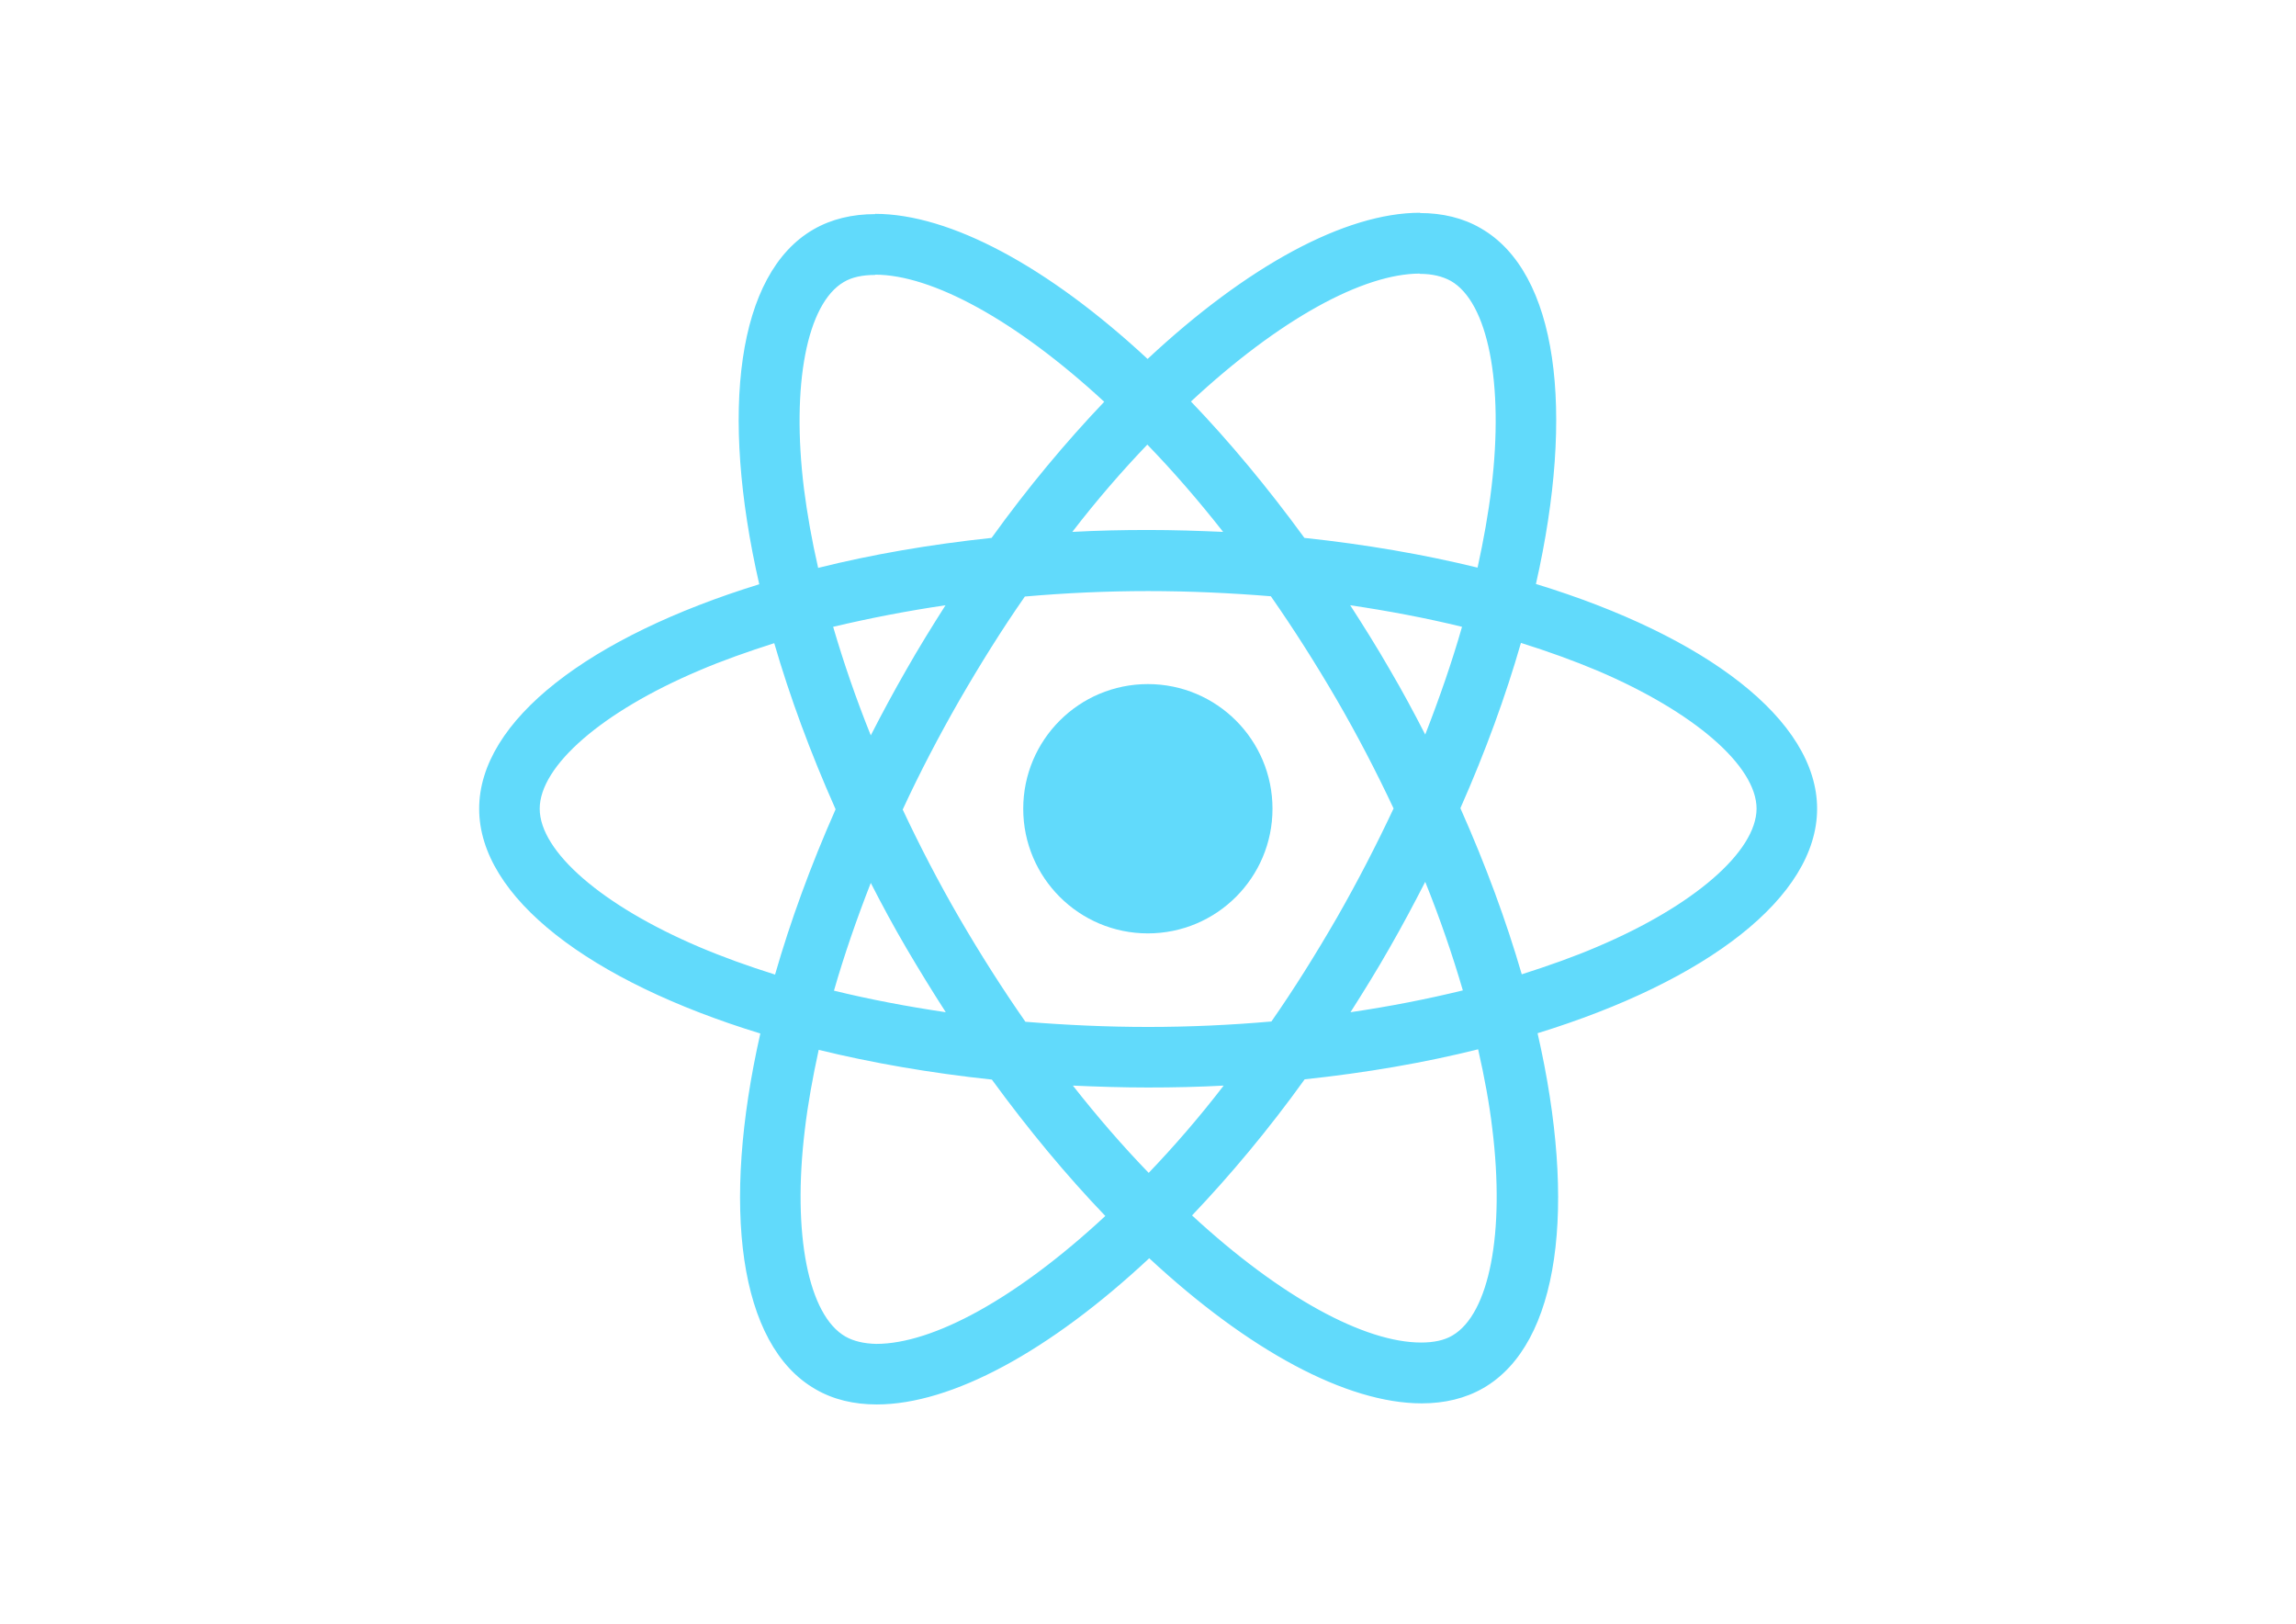
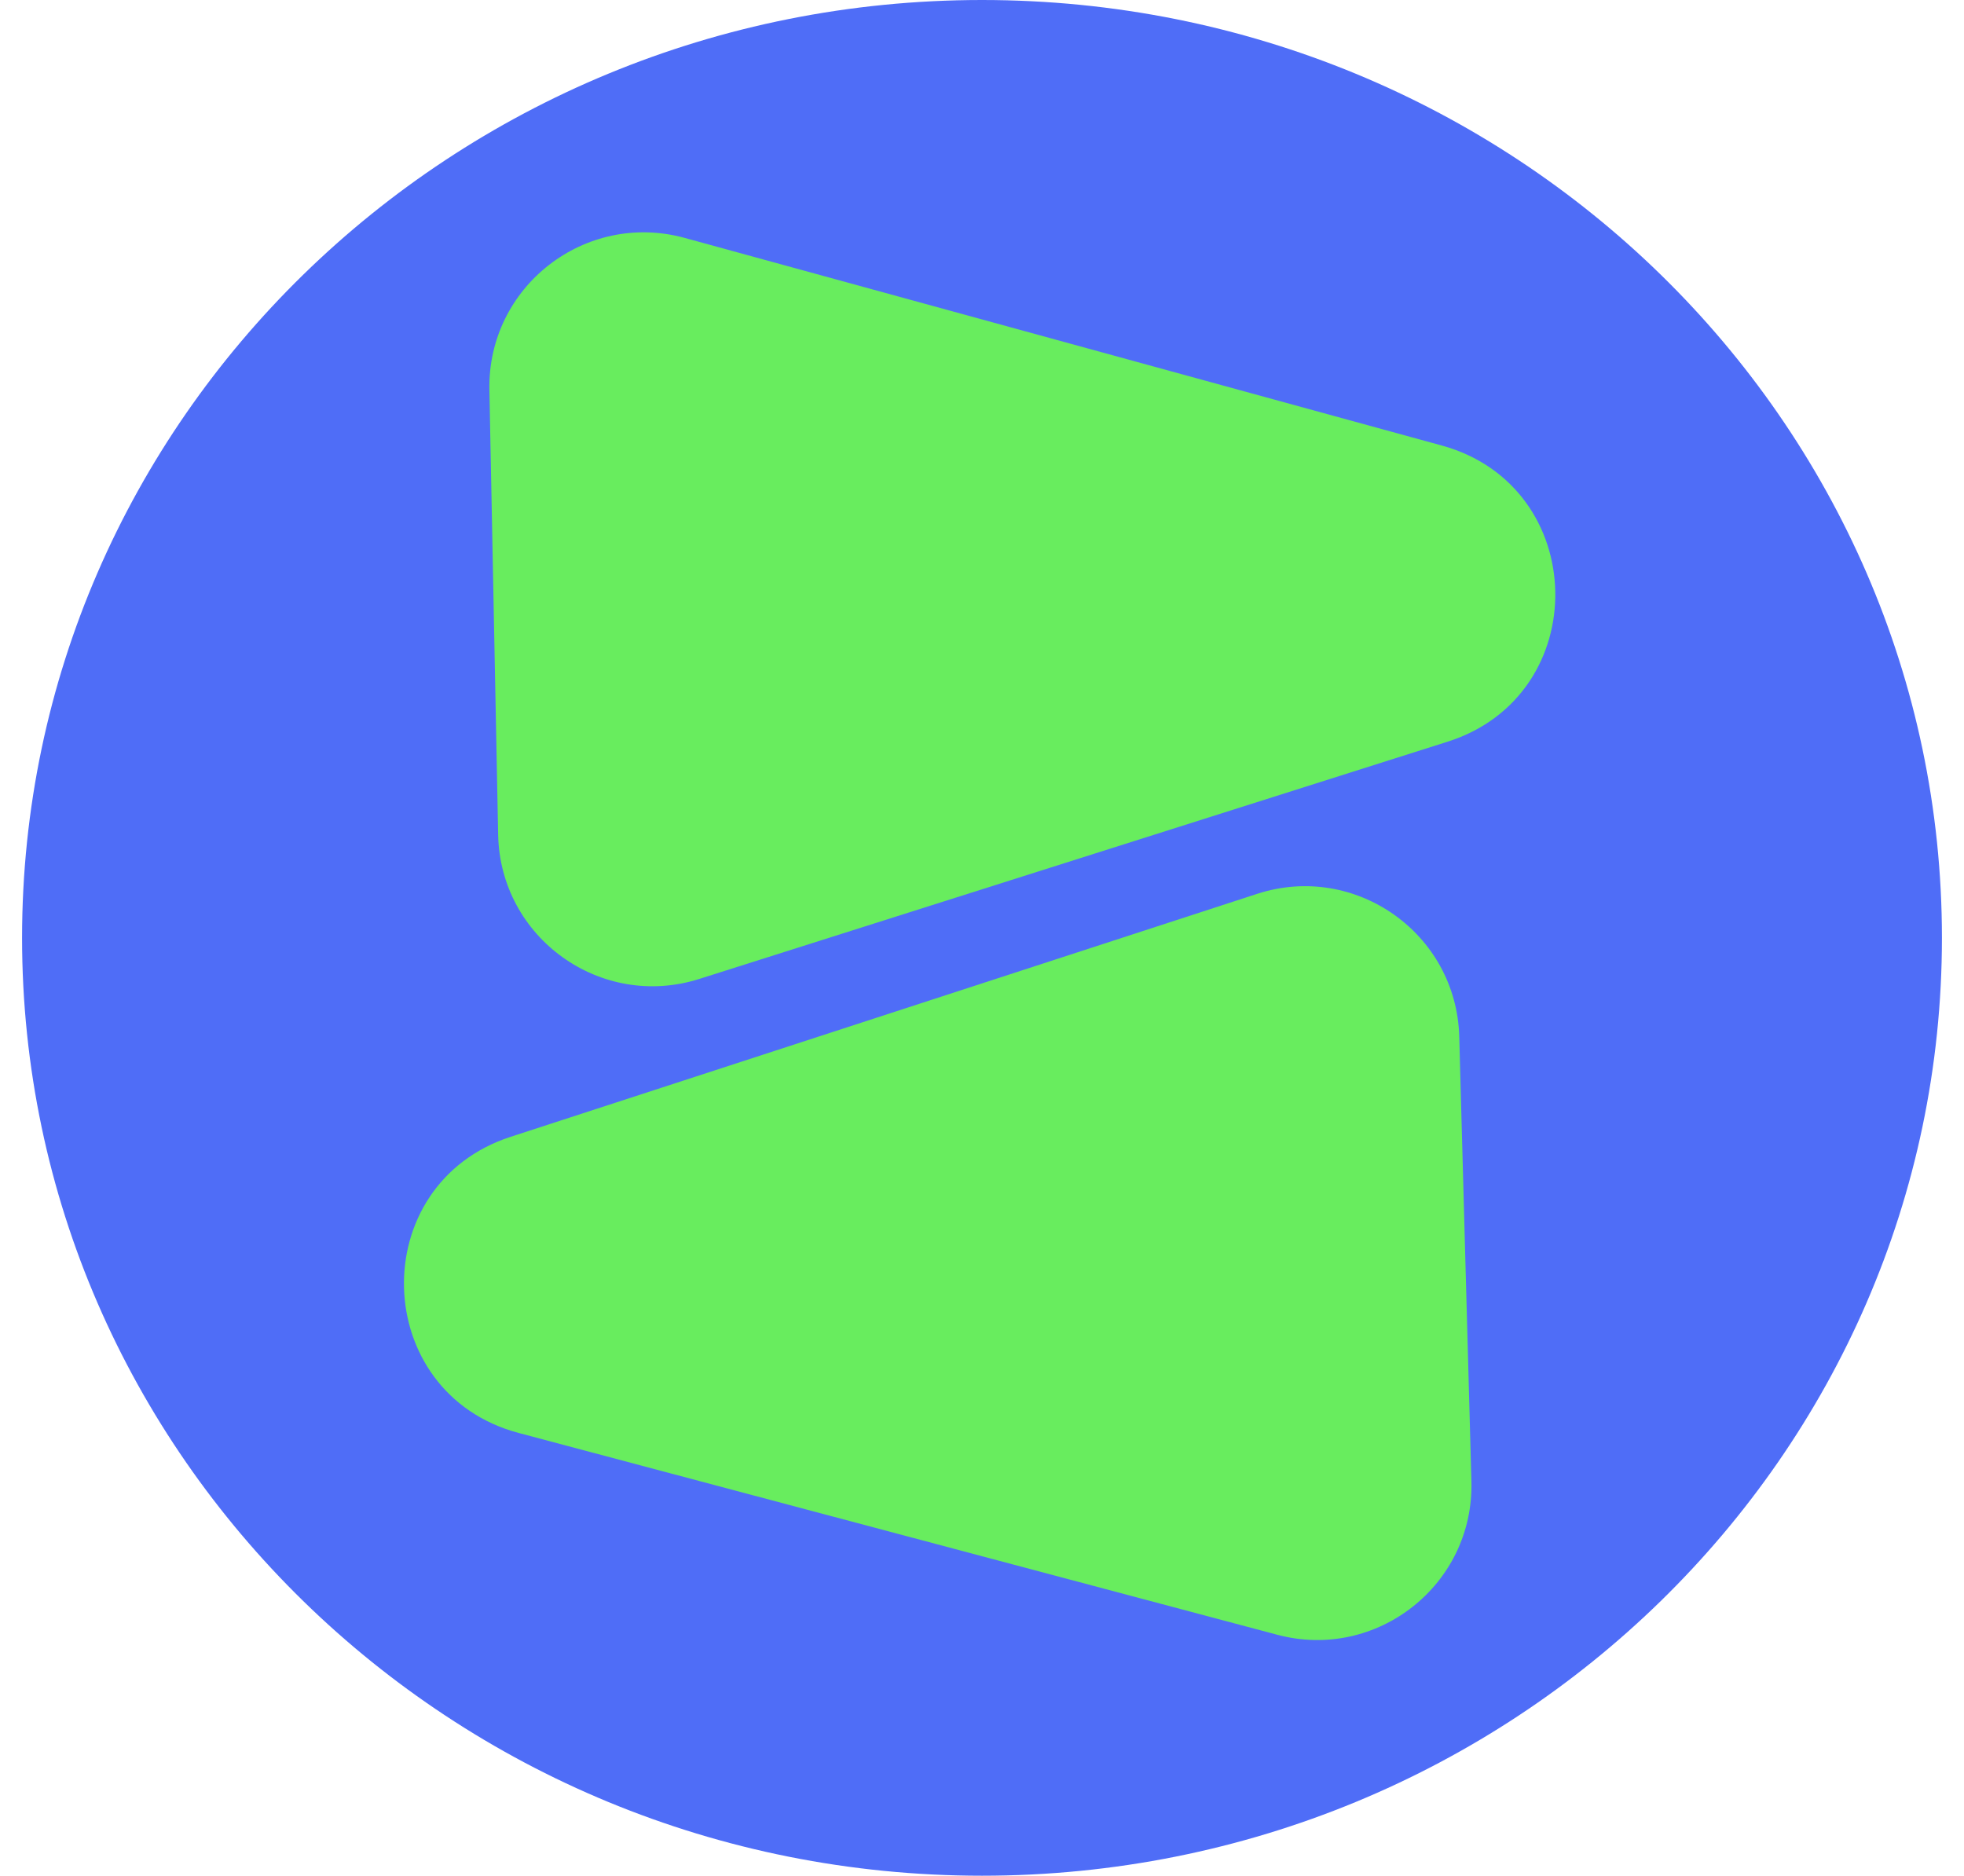
- <svg xmlns="http://www.w3.org/2000/svg" viewBox="0 0 841.9 595.3">
-   <g fill="#61DAFB">
-     <path d="M666.3 296.5c0-32.5-40.7-63.3-103.1-82.4 14.4-63.6 8-114.2-20.2-130.4-6.5-3.8-14.1-5.6-22.4-5.6v22.3c4.6 0 8.3.9 11.4 2.6 13.6 7.8 19.5 37.5 14.9 75.7-1.1 9.4-2.9 19.3-5.1 29.4-19.6-4.8-41-8.5-63.5-10.9-13.5-18.5-27.5-35.3-41.6-50 32.6-30.3 63.2-46.9 84-46.9V78c-27.5 0-63.5 19.6-99.9 53.6-36.4-33.8-72.4-53.2-99.9-53.2v22.3c20.7 0 51.4 16.5 84 46.6-14 14.7-28 31.4-41.3 49.9-22.6 2.4-44 6.1-63.6 11-2.3-10-4-19.7-5.2-29-4.7-38.2 1.1-67.9 14.6-75.8 3-1.8 6.9-2.6 11.5-2.6V78.5c-8.4 0-16 1.8-22.6 5.6-28.1 16.2-34.4 66.7-19.9 130.1-62.2 19.2-102.7 49.9-102.7 82.3 0 32.5 40.7 63.3 103.1 82.4-14.4 63.6-8 114.2 20.2 130.4 6.5 3.8 14.1 5.6 22.5 5.6 27.5 0 63.5-19.6 99.9-53.6 36.4 33.8 72.4 53.2 99.9 53.2 8.4 0 16-1.8 22.6-5.6 28.1-16.2 34.4-66.7 19.9-130.1 62-19.1 102.5-49.9 102.5-82.3zm-130.2-66.7c-3.7 12.9-8.3 26.2-13.5 39.5-4.1-8-8.4-16-13.1-24-4.6-8-9.5-15.8-14.4-23.4 14.2 2.1 27.9 4.7 41 7.9zm-45.8 106.5c-7.8 13.5-15.8 26.3-24.1 38.2-14.9 1.3-30 2-45.2 2-15.1 0-30.2-.7-45-1.9-8.3-11.9-16.4-24.6-24.2-38-7.6-13.1-14.5-26.4-20.8-39.8 6.2-13.4 13.2-26.8 20.7-39.9 7.8-13.5 15.8-26.3 24.1-38.2 14.9-1.3 30-2 45.2-2 15.1 0 30.2.7 45 1.9 8.3 11.9 16.4 24.6 24.2 38 7.6 13.1 14.5 26.4 20.8 39.8-6.3 13.4-13.2 26.8-20.7 39.9zm32.3-13c5.4 13.4 10 26.8 13.8 39.8-13.1 3.2-26.9 5.9-41.2 8 4.9-7.7 9.8-15.6 14.4-23.7 4.6-8 8.9-16.1 13-24.1zM421.2 430c-9.3-9.6-18.6-20.3-27.8-32 9 .4 18.2.7 27.5.7 9.4 0 18.7-.2 27.8-.7-9 11.7-18.3 22.4-27.5 32zm-74.4-58.9c-14.2-2.1-27.9-4.7-41-7.9 3.7-12.9 8.3-26.2 13.5-39.5 4.1 8 8.4 16 13.1 24 4.7 8 9.5 15.8 14.4 23.4zM420.7 163c9.3 9.6 18.6 20.3 27.8 32-9-.4-18.2-.7-27.5-.7-9.4 0-18.7.2-27.8.7 9-11.7 18.3-22.4 27.5-32zm-74 58.9c-4.9 7.7-9.8 15.6-14.4 23.7-4.6 8-8.9 16-13 24-5.4-13.4-10-26.8-13.8-39.8 13.1-3.1 26.9-5.8 41.2-7.9zm-90.5 125.2c-35.4-15.1-58.3-34.9-58.3-50.6 0-15.7 22.9-35.6 58.3-50.6 8.6-3.7 18-7 27.7-10.1 5.7 19.6 13.2 40 22.5 60.9-9.2 20.8-16.6 41.1-22.2 60.6-9.9-3.1-19.3-6.5-28-10.2zM310 490c-13.6-7.8-19.5-37.5-14.9-75.7 1.1-9.4 2.9-19.3 5.1-29.4 19.6 4.8 41 8.5 63.5 10.9 13.5 18.5 27.5 35.3 41.6 50-32.6 30.3-63.2 46.9-84 46.9-4.5-.1-8.3-1-11.3-2.7zm237.2-76.2c4.7 38.2-1.1 67.9-14.6 75.8-3 1.8-6.9 2.6-11.5 2.6-20.7 0-51.4-16.5-84-46.6 14-14.7 28-31.4 41.3-49.9 22.6-2.4 44-6.1 63.6-11 2.3 10.1 4.1 19.8 5.2 29.1zm38.5-66.7c-8.6 3.7-18 7-27.7 10.1-5.7-19.6-13.2-40-22.5-60.9 9.2-20.8 16.6-41.1 22.2-60.6 9.9 3.1 19.3 6.5 28.1 10.2 35.4 15.1 58.3 34.9 58.3 50.6-.1 15.7-23 35.6-58.4 50.6zM320.8 78.4z" />
-     <circle cx="420.9" cy="296.5" r="45.7" />
-     <path d="M520.5 78.1z" />
-   </g>
+ <svg xmlns="http://www.w3.org/2000/svg" width="89" height="85" viewBox="0 0 89 85" fill="none">
+   <ellipse cx="44.5" cy="42.5" rx="43.5" ry="42.5" fill="#4F6DF7" />
+   <path d="M23.506 64.937C16.766 63.144 16.507 53.675 23.139 51.516L56.963 40.507C61.41 39.059 65.999 42.296 66.127 46.972L66.678 67.125C66.806 71.8 62.401 75.283 57.881 74.081L23.506 64.937Z" fill="#68ED5E" />
+   <path d="M65.331 20.188C72.057 22.032 72.243 31.504 65.595 33.612L31.688 44.362C27.23 45.775 22.666 42.503 22.574 37.827L22.177 17.67C22.085 12.994 26.516 9.545 31.027 10.781L65.331 20.188Z" fill="#68ED5E" />
</svg>
